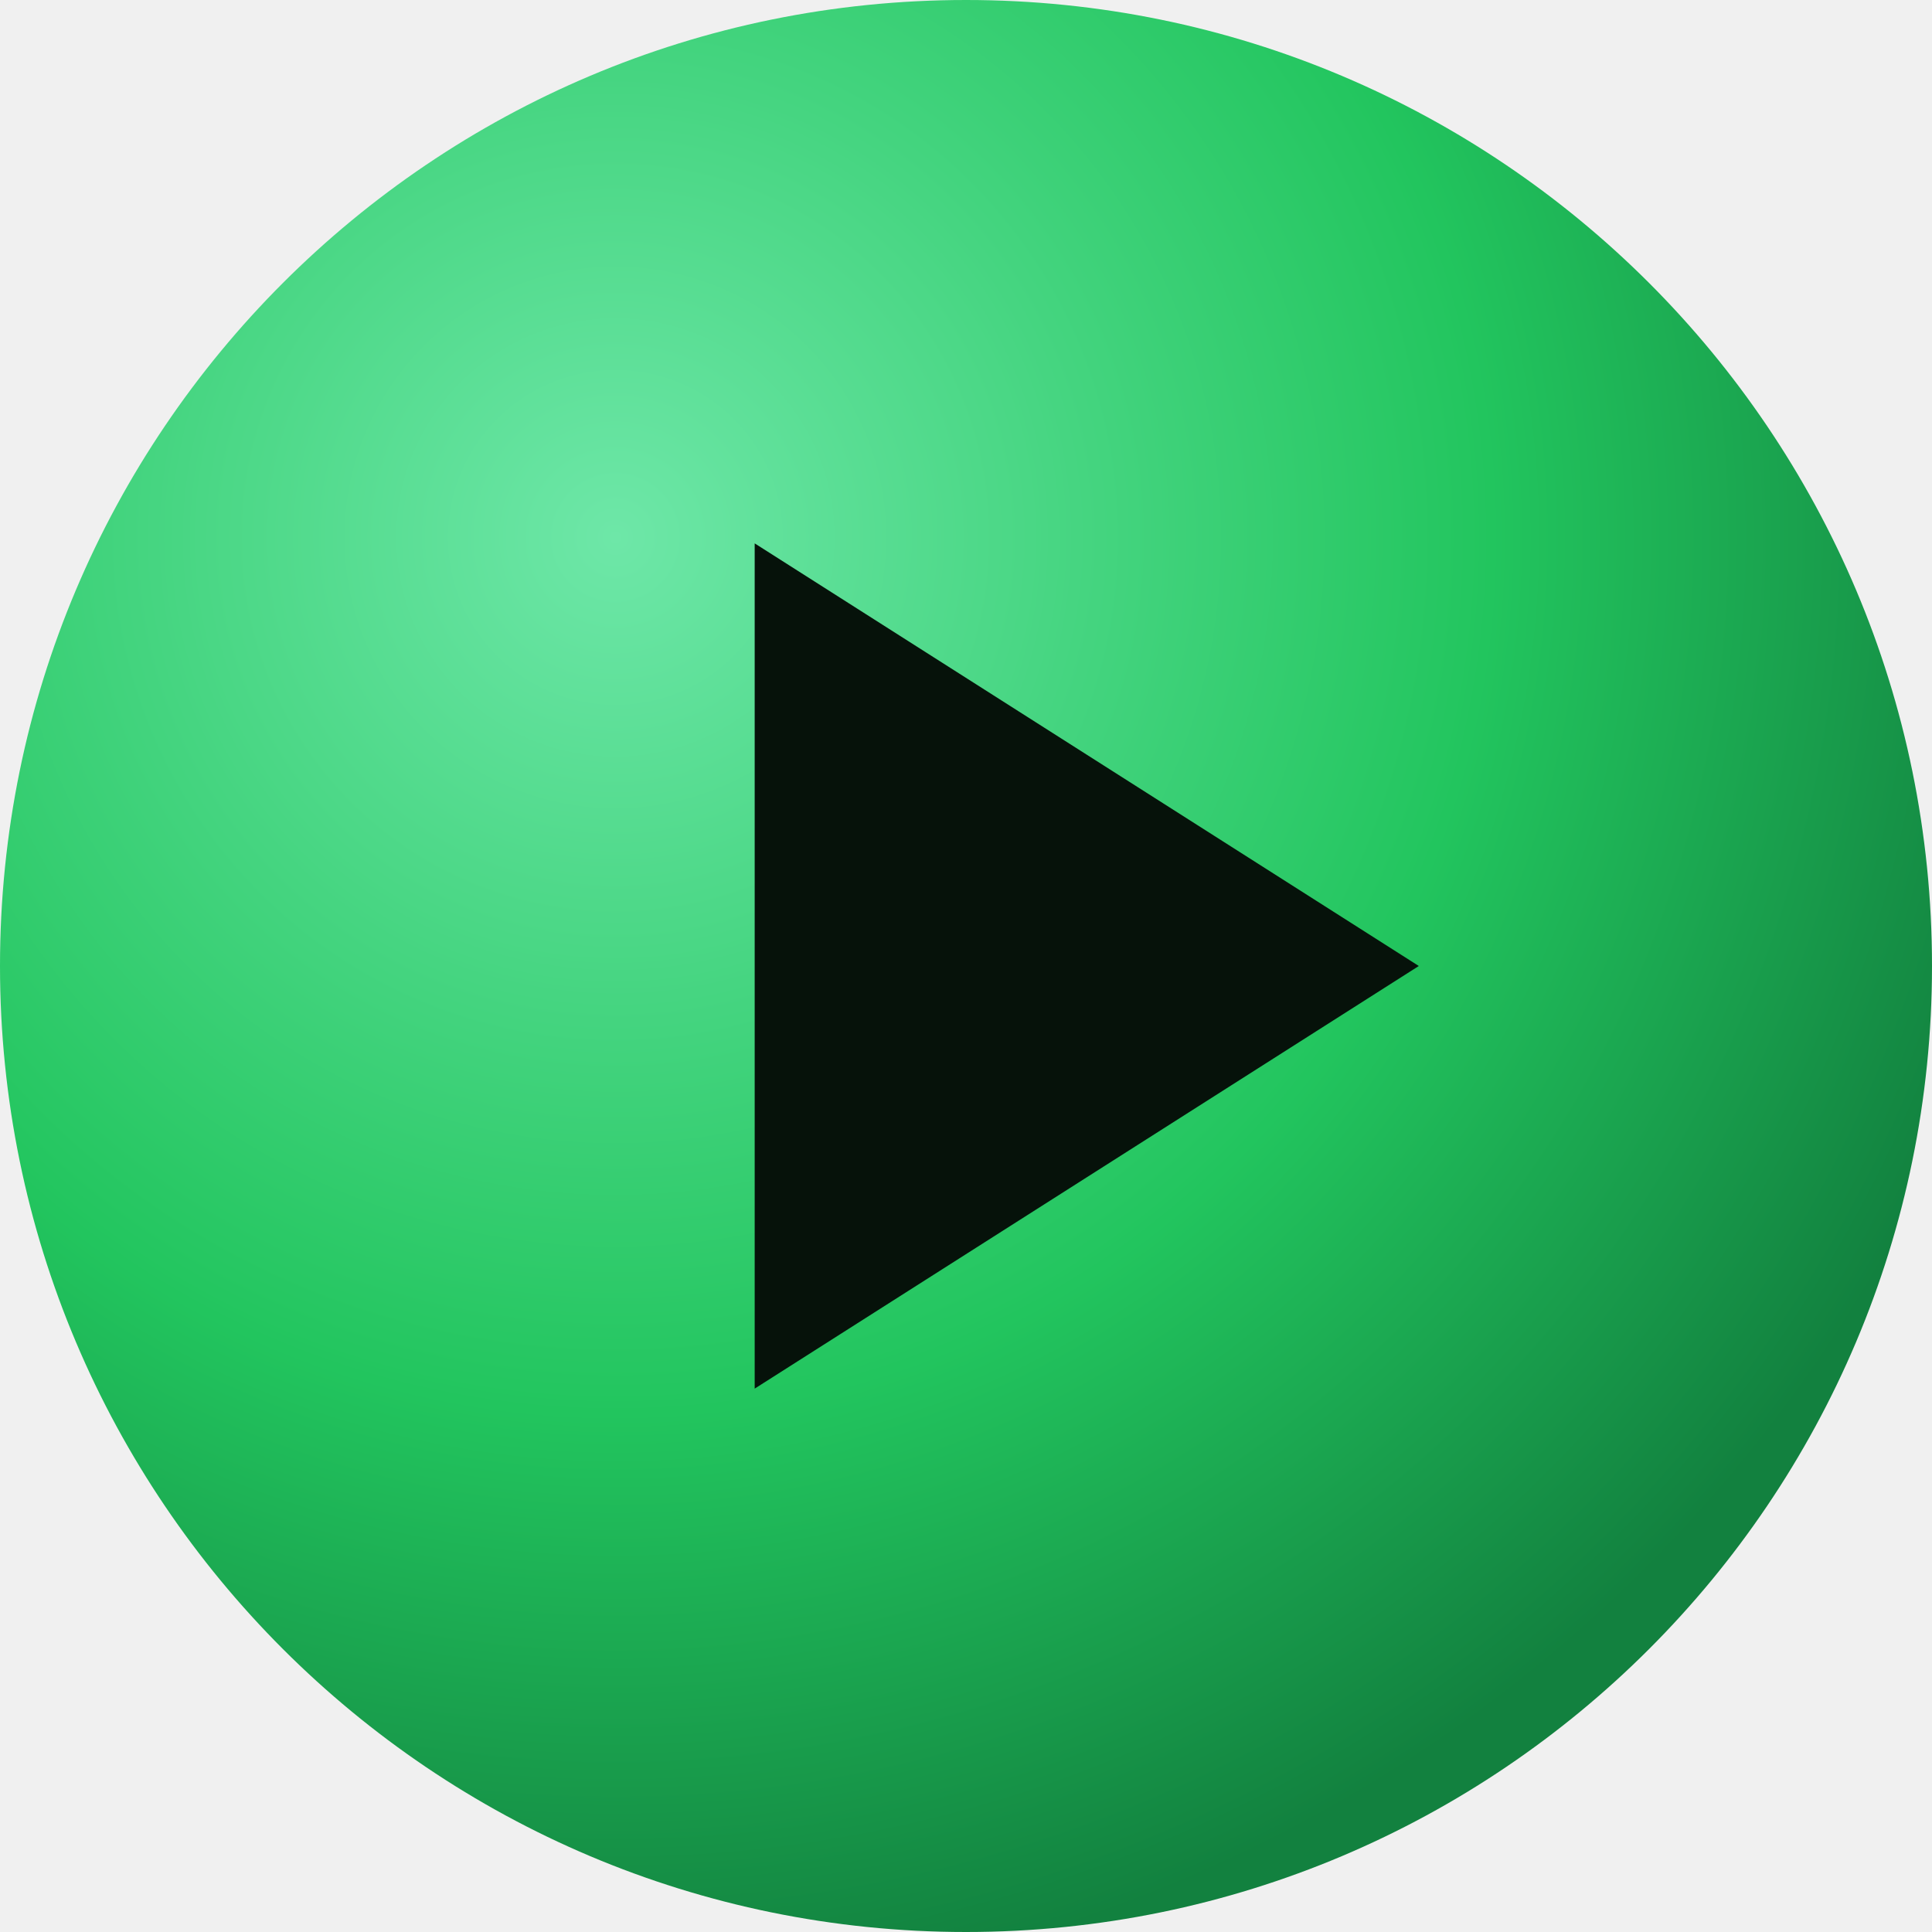
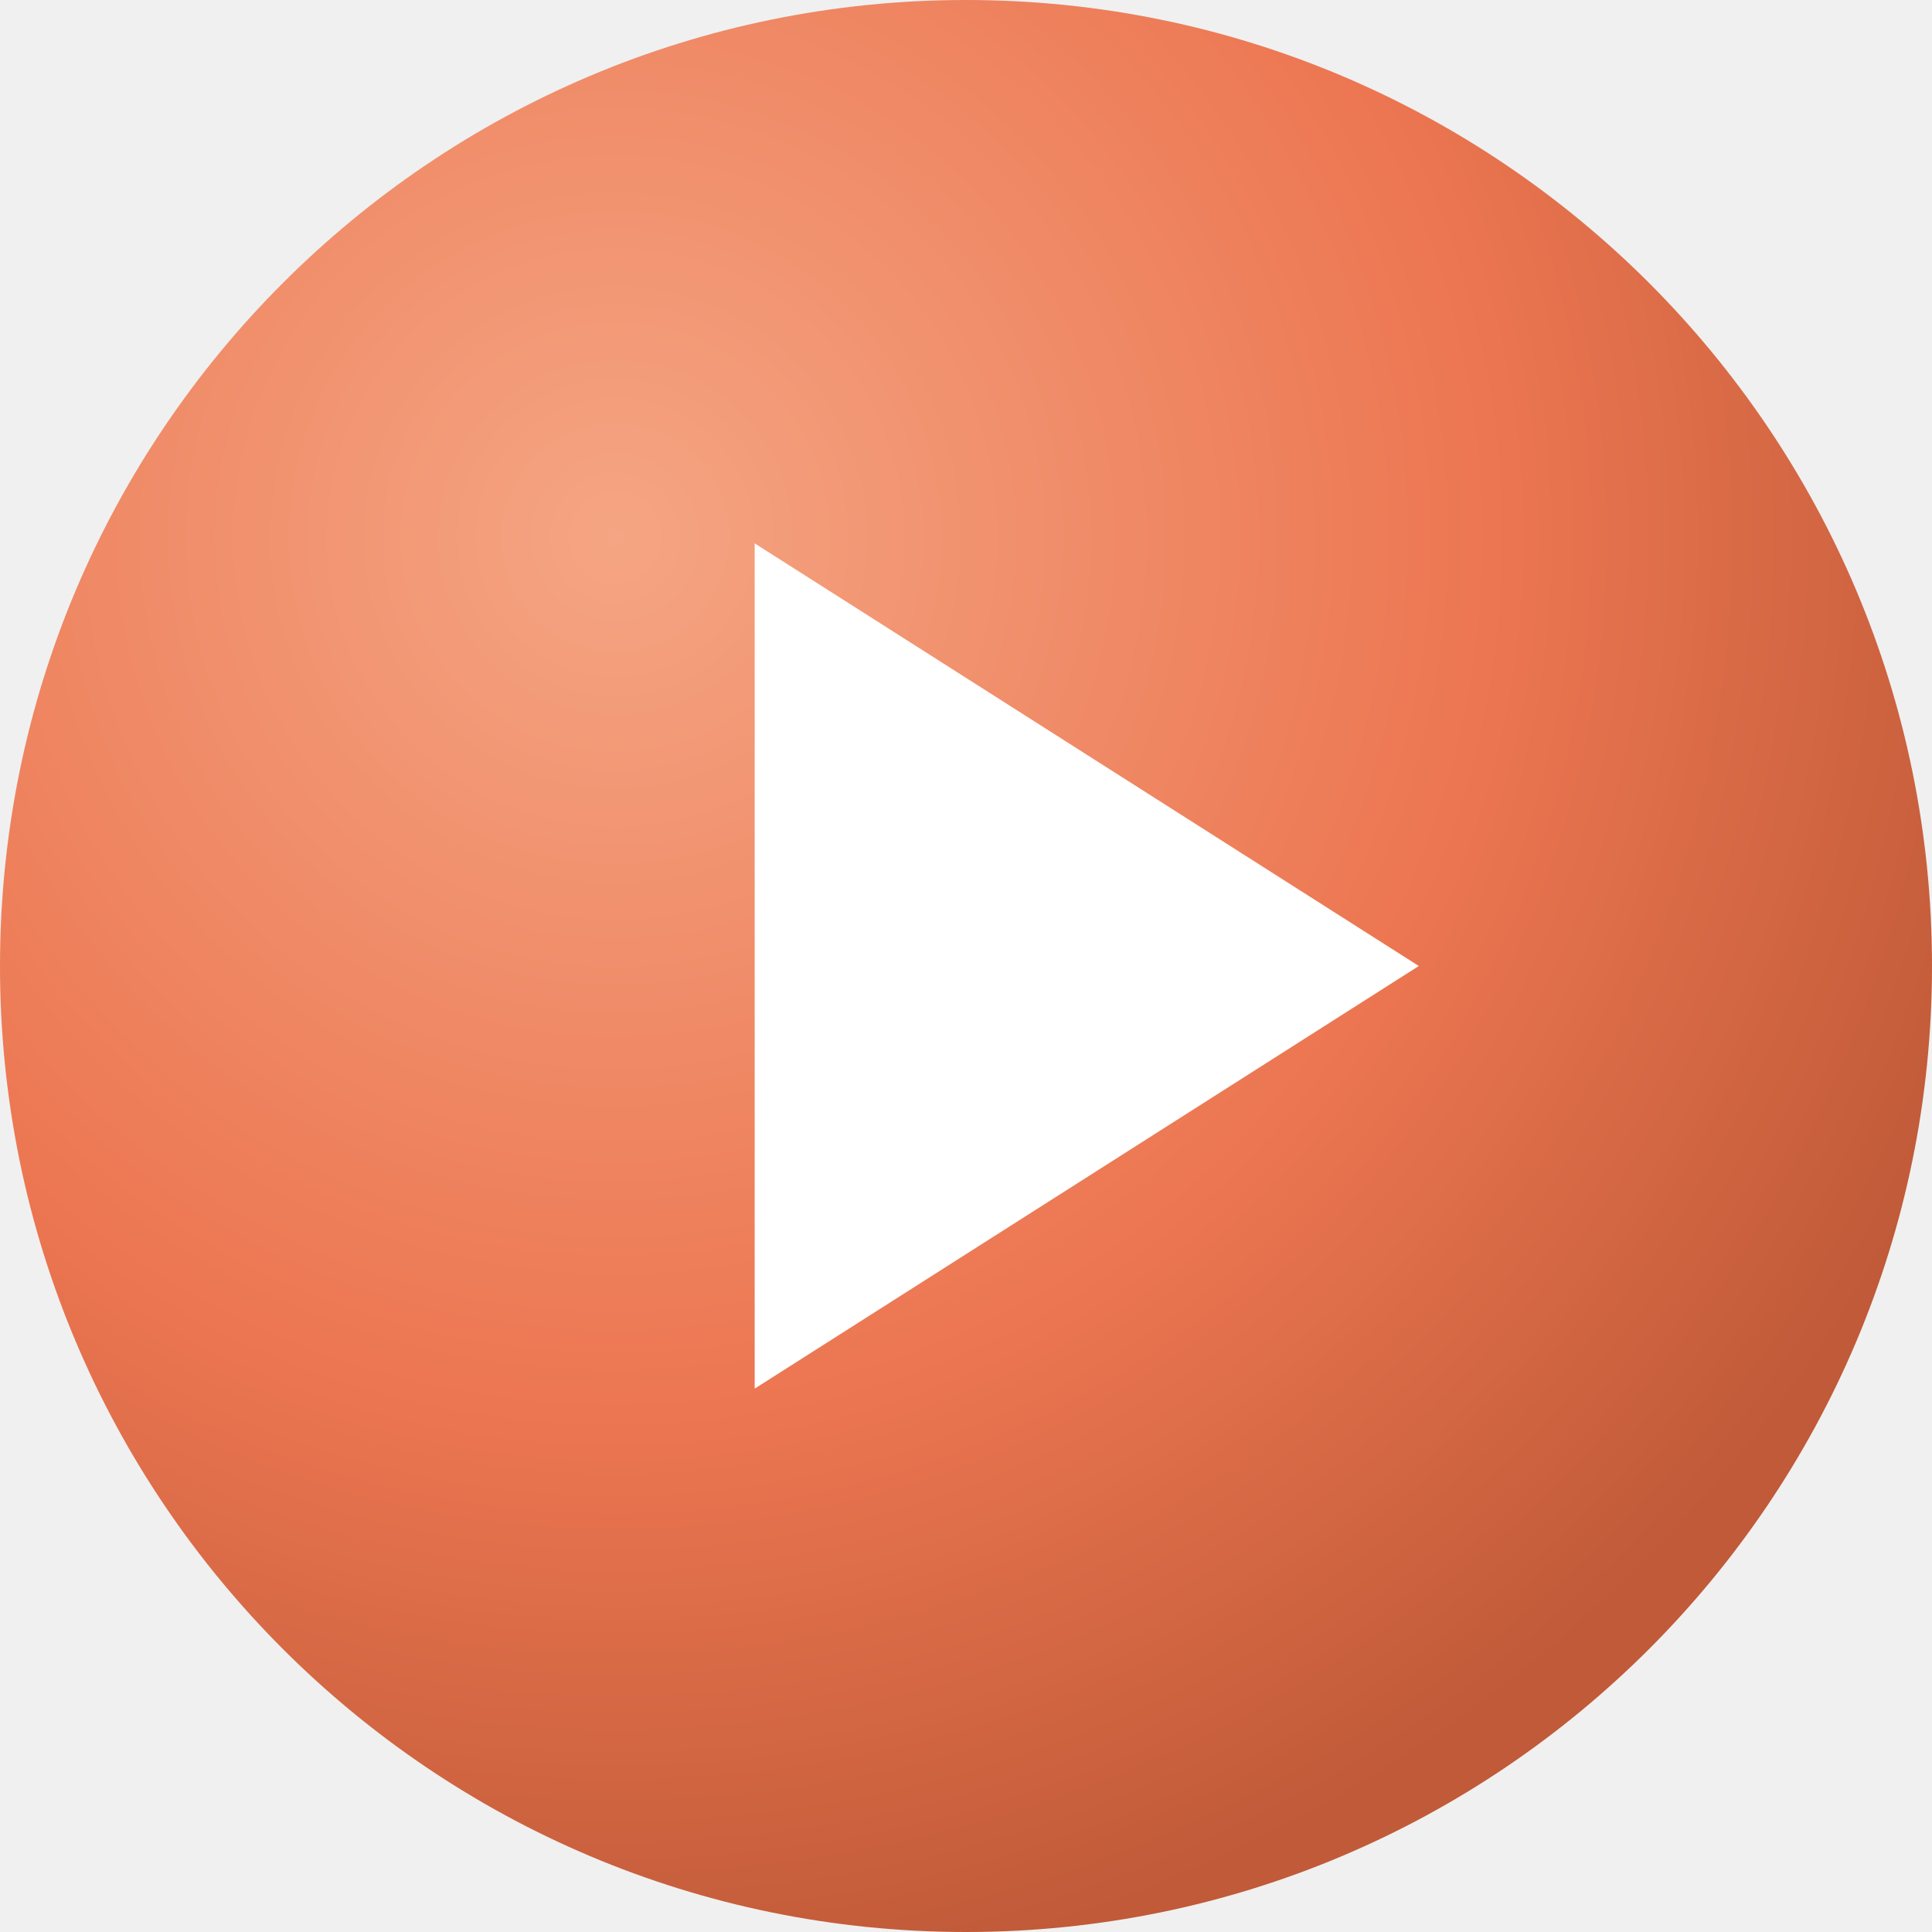
<svg xmlns="http://www.w3.org/2000/svg" viewBox="0 0 64 64">
  <defs>
    <radialGradient id="g" cx="32%" cy="28%" r="75%">
-       <stop offset="0%" stop-color="#6ee7a8" />
-       <stop offset="60%" stop-color="#22c55e" />
-       <stop offset="100%" stop-color="#12813f" />
+       <stop offset="0%" stop-color="#f5a583" />
+       <stop offset="60%" stop-color="#ec7651" />
+       <stop offset="100%" stop-color="#c05a38" />
    </radialGradient>
  </defs>
  <circle cx="32" cy="32" r="32" fill="url(#g)" />
-   <path d="M25 18v28l22-14z" fill="#06120a" />
+   <path d="M25 18v28l22-14z" fill="#ffffff" />
</svg>
